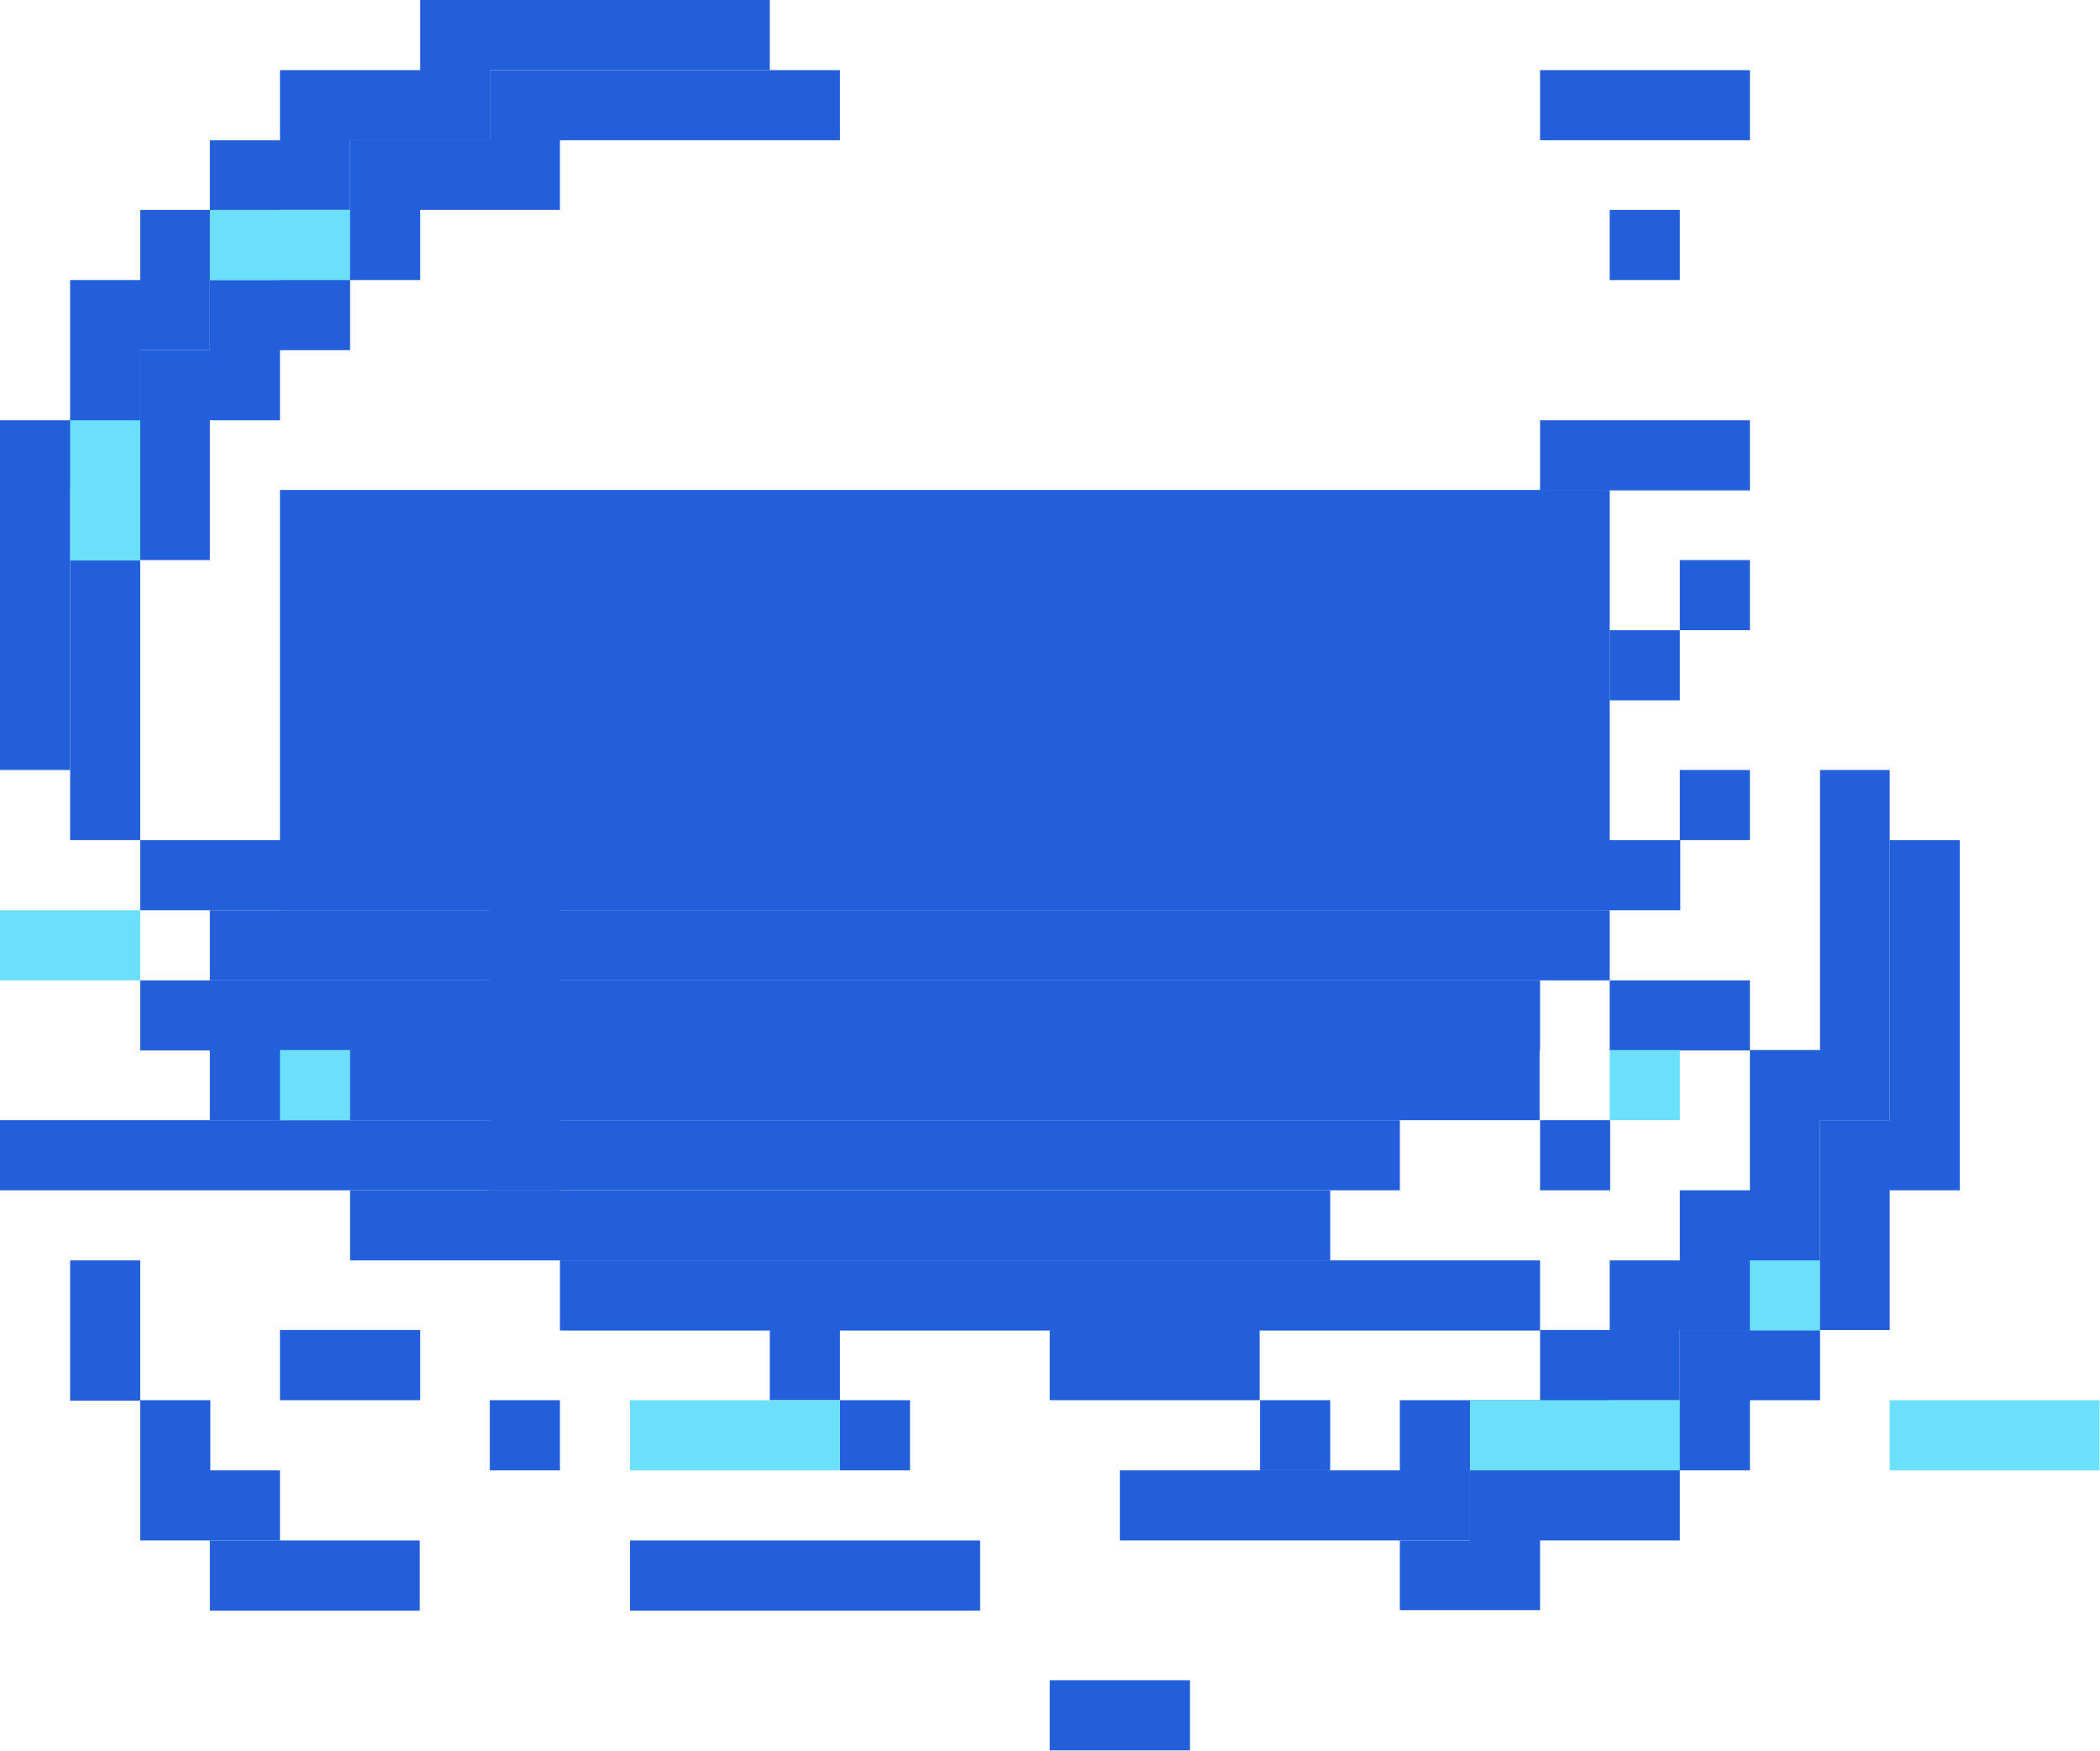
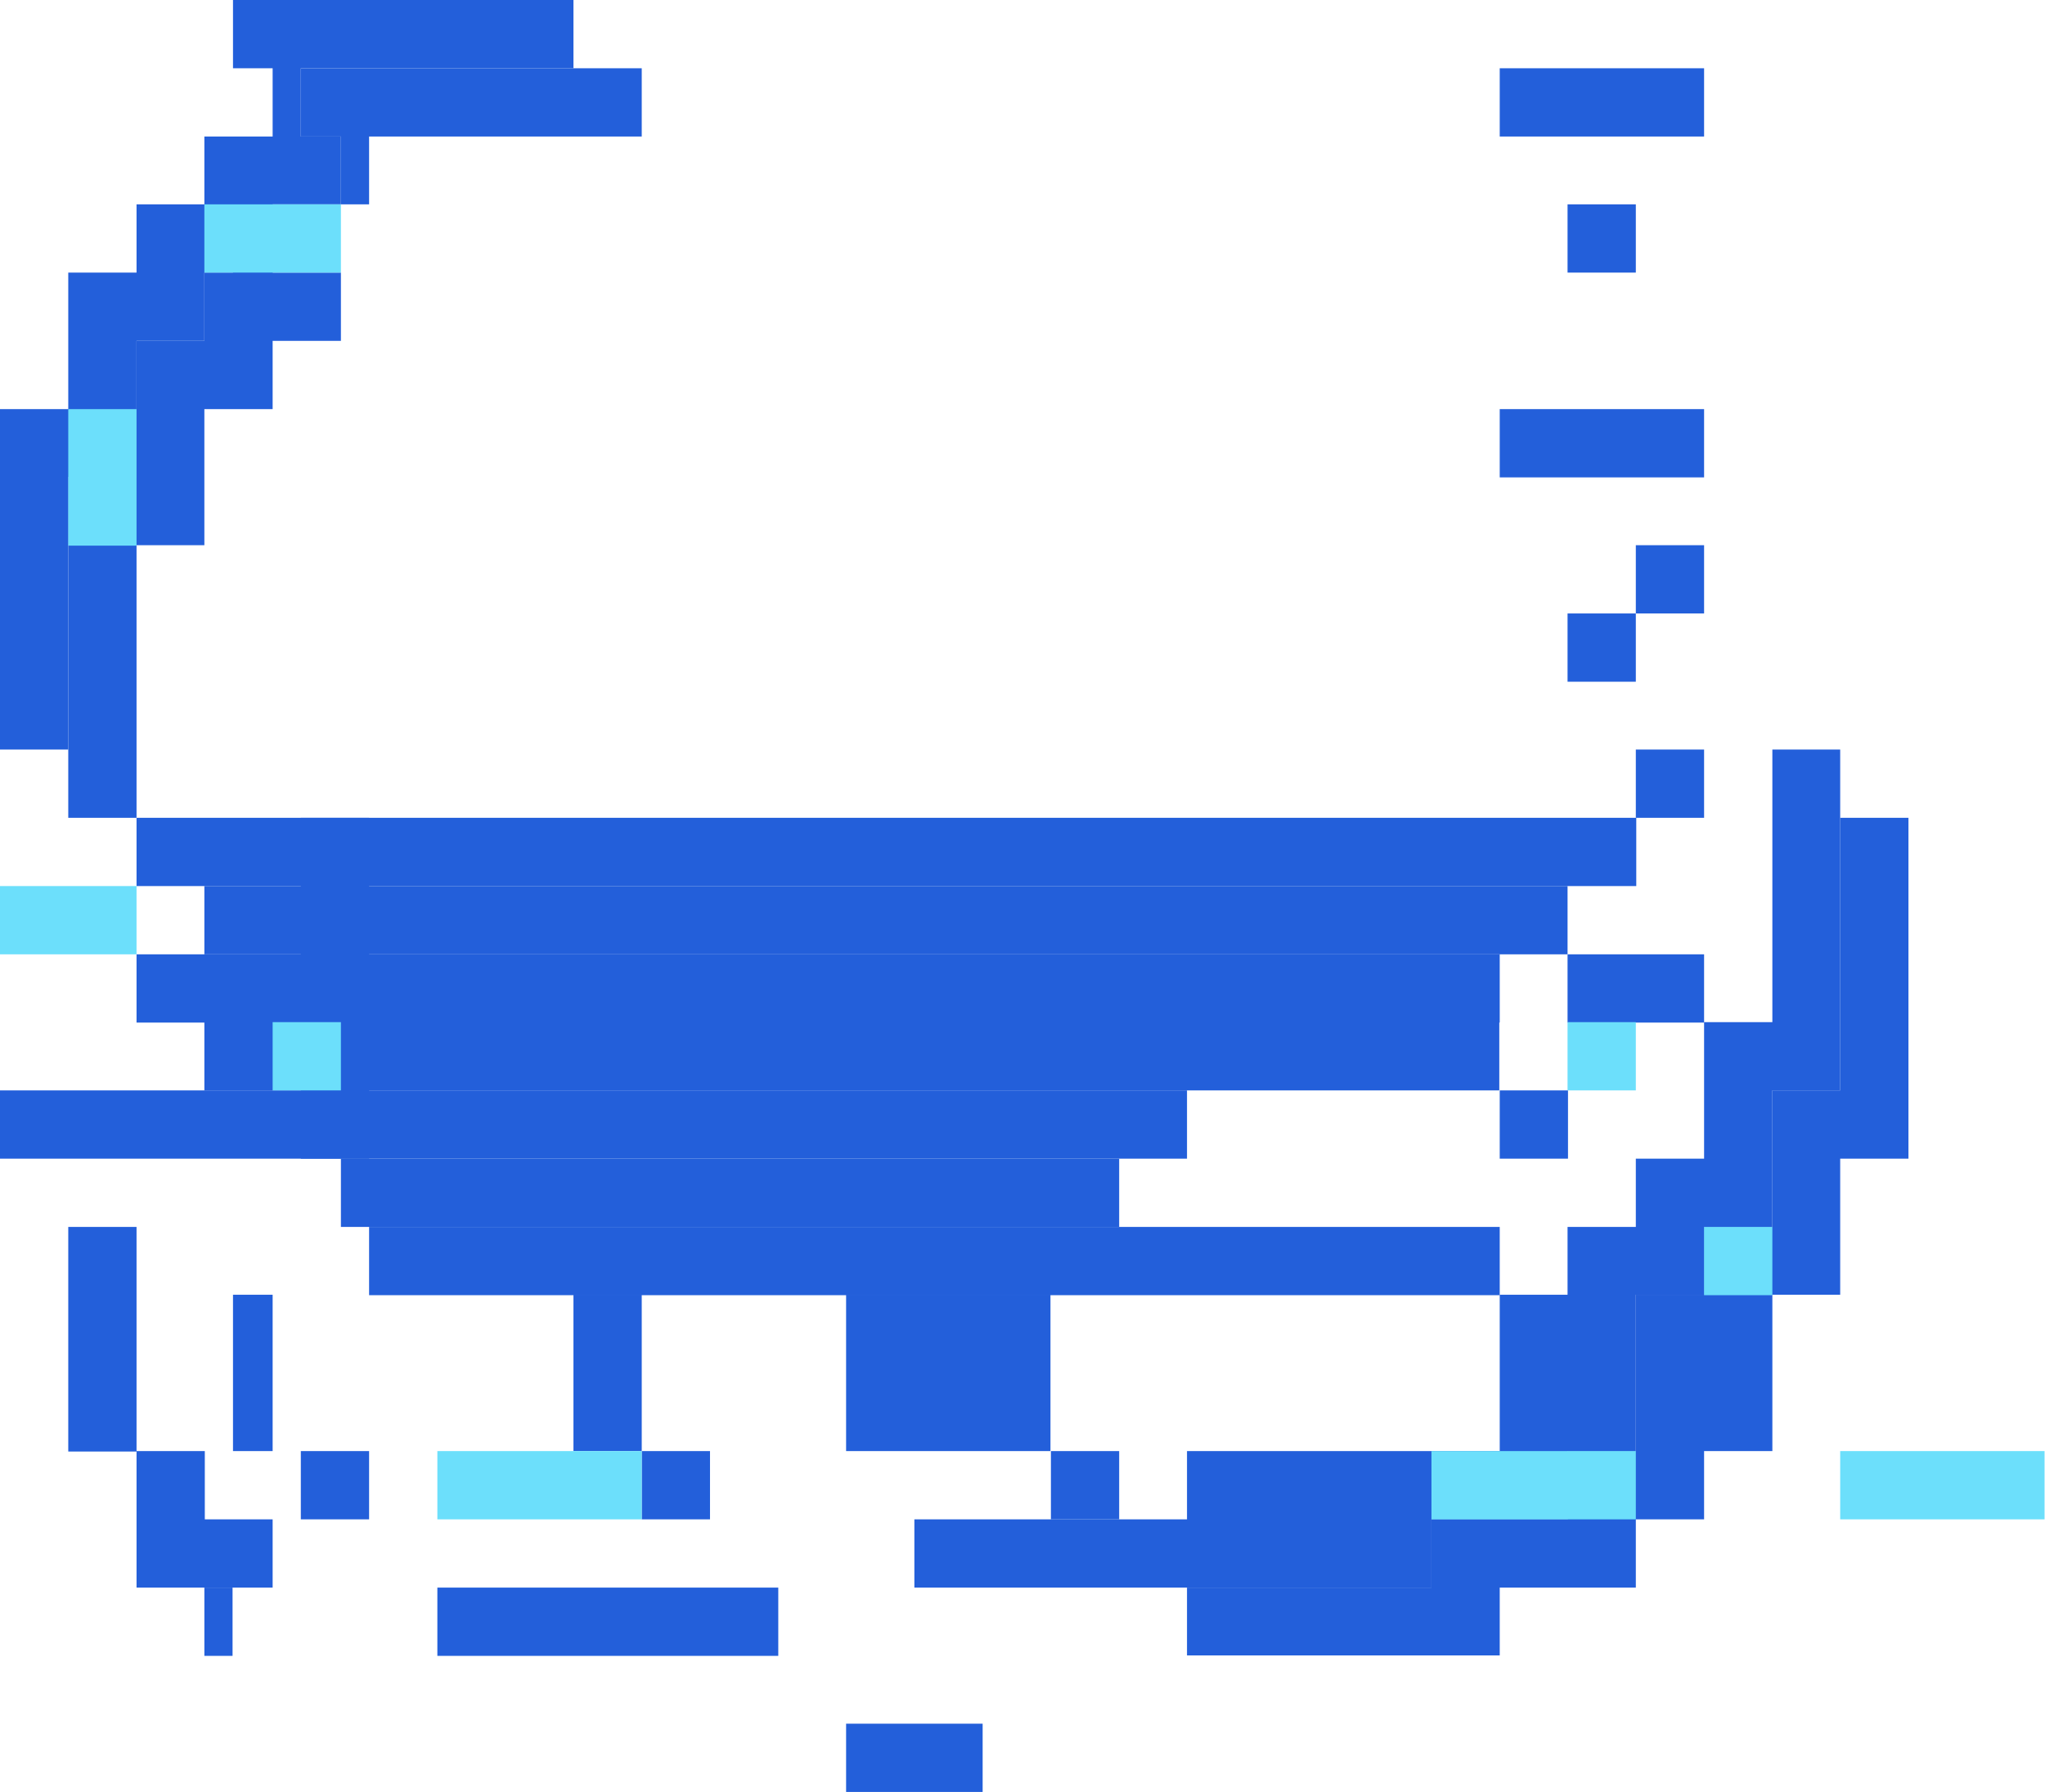
- <svg xmlns="http://www.w3.org/2000/svg" width="46.43" height="38.69" viewBox="0 0 46.43 38.69">
+ <svg xmlns="http://www.w3.org/2000/svg" width="46.43" height="40.69" viewBox="0 0 46.43 40.69">
  <defs>
    <style>.cls-1{fill:#235fda;}.cls-2{fill:#6cdffb;}</style>
  </defs>
  <g id="Layer_2" data-name="Layer 2">
    <g id="Layer_1-2" data-name="Layer 1">
-       <polygon class="cls-1" points="18.57 1.55 18.57 3.1 12.38 3.1 12.38 4.64 9.29 4.64 9.29 6.19 7.74 6.19 7.74 7.74 6.19 7.74 6.19 9.29 4.64 9.29 4.64 12.38 3.1 12.38 3.1 18.57 1.55 18.57 1.55 10.83 3.1 10.83 3.1 7.74 4.64 7.74 4.64 6.19 6.19 6.19 6.19 4.64 7.74 4.64 7.74 3.1 10.83 3.1 10.83 1.55 18.57 1.55" />
-       <polygon class="cls-1" points="17.02 0 17.02 1.55 10.83 1.55 10.83 3.1 7.74 3.1 7.74 4.64 6.19 4.64 6.19 6.19 4.64 6.19 4.64 7.74 3.1 7.74 3.1 10.83 1.55 10.83 1.55 17.02 0 17.02 0 9.29 1.55 9.29 1.55 6.19 3.1 6.19 3.1 4.64 4.64 4.64 4.64 3.1 6.19 3.1 6.19 1.55 9.29 1.55 9.29 0 17.02 0" />
-       <rect class="cls-1" y="24.76" width="30.95" height="1.55" />
-       <rect class="cls-1" x="7.74" y="26.31" width="21.67" height="1.55" />
-       <rect class="cls-1" x="12.38" y="27.86" width="21.67" height="1.55" />
+       <polygon class="cls-1" points="14.57 1.55 14.57 3.1 8.38 3.1 8.38 4.64 5.29 4.64 5.29 6.19 7.74 6.19 7.74 7.74 6.19 7.74 6.19 9.29 4.64 9.29 4.64 12.38 3.1 12.38 3.1 18.57 1.55 18.57 1.55 10.83 3.1 10.83 3.1 7.74 4.64 7.74 4.64 6.19 6.19 6.19 6.19 4.64 7.74 4.64 7.74 3.1 6.83 3.1 6.83 1.55 14.57 1.55" />
+       <polygon class="cls-1" points="13.02 0 13.02 1.55 6.83 1.55 6.83 3.1 7.74 3.1 7.74 4.64 6.19 4.64 6.19 6.19 4.64 6.19 4.64 7.74 3.1 7.74 3.1 10.83 1.55 10.83 1.55 17.02 0 17.02 0 9.29 1.55 9.29 1.55 6.19 3.1 6.19 3.1 4.64 4.64 4.64 4.64 3.1 6.19 3.1 6.19 1.55 5.29 1.55 5.29 0 13.02 0" />
+       <rect class="cls-1" y="24.76" width="26.95" height="1.55" />
+       <rect class="cls-1" x="7.74" y="26.31" width="17.67" height="1.55" />
+       <rect class="cls-1" x="8.38" y="27.86" width="25.67" height="1.55" />
      <rect class="cls-1" x="4.64" y="23.21" width="29.4" height="1.55" />
      <rect class="cls-1" x="3.1" y="21.67" width="30.95" height="1.55" />
      <rect class="cls-1" x="4.64" y="20.12" width="30.95" height="1.55" />
      <rect class="cls-1" x="3.1" y="18.57" width="34.05" height="1.55" />
-       <rect class="cls-1" x="6.19" y="10.83" width="29.4" height="9.29" />
-       <rect class="cls-1" x="10.83" y="18.57" width="1.55" height="7.74" />
-       <polygon class="cls-1" points="41.78 17.02 40.24 17.02 40.24 23.21 38.69 23.21 38.69 26.31 37.14 26.31 37.14 27.86 35.59 27.86 35.59 29.4 34.05 29.4 34.05 30.95 30.95 30.95 30.95 32.5 24.76 32.5 24.76 34.05 32.5 34.05 32.5 32.5 35.59 32.5 35.59 30.95 37.14 30.95 37.14 29.4 38.69 29.4 38.69 27.86 40.24 27.86 40.24 24.76 41.78 24.76 41.78 17.02" />
-       <polygon class="cls-1" points="43.33 18.57 41.78 18.57 41.78 24.76 40.24 24.76 40.24 27.86 38.69 27.86 38.69 29.4 37.14 29.4 37.14 30.95 35.59 30.95 35.59 32.5 32.5 32.5 32.5 34.05 30.95 34.05 30.95 35.59 34.05 35.59 34.05 34.05 37.14 34.05 37.14 32.5 38.69 32.5 38.69 30.95 40.24 30.95 40.24 29.4 41.78 29.4 41.78 26.31 43.33 26.31 43.33 18.57" />
+       <rect class="cls-1" x="6.83" y="18.57" width="1.55" height="7.74" />
+       <polygon class="cls-1" points="41.78 17.02 40.24 17.02 40.24 23.21 38.69 23.21 38.69 26.31 37.14 26.31 37.14 27.86 35.59 27.86 35.59 29.4 34.05 29.4 34.05 32.95 26.95 32.95 26.95 34.5 20.76 34.5 20.76 36.05 32.5 36.05 32.5 34.5 35.59 34.5 35.59 32.95 37.14 32.95 37.14 29.4 38.69 29.4 38.69 27.86 40.24 27.86 40.24 24.76 41.78 24.76 41.78 17.02" />
+       <polygon class="cls-1" points="43.33 18.57 41.78 18.57 41.78 24.76 40.24 24.76 40.24 27.86 38.69 27.86 38.69 29.4 37.14 29.4 37.14 32.95 35.59 32.95 35.59 34.5 32.5 34.5 32.5 36.05 26.95 36.05 26.95 37.59 34.05 37.59 34.05 36.05 37.14 36.05 37.14 34.5 38.69 34.5 38.69 32.95 40.24 32.95 40.24 29.4 41.78 29.4 41.78 26.31 43.33 26.31 43.33 18.57" />
      <rect class="cls-1" x="34.05" y="9.29" width="4.64" height="1.55" />
      <rect class="cls-1" x="37.14" y="12.38" width="1.55" height="1.55" />
      <rect class="cls-1" x="35.59" y="13.93" width="1.55" height="1.55" />
      <rect class="cls-1" x="37.14" y="17.02" width="1.55" height="1.55" />
      <rect class="cls-1" x="35.59" y="21.67" width="3.1" height="1.55" />
      <rect class="cls-1" x="34.05" y="24.76" width="1.55" height="1.55" />
-       <rect class="cls-1" x="10.83" y="30.95" width="1.55" height="1.55" />
-       <rect class="cls-1" x="6.19" y="29.4" width="3.1" height="1.55" />
-       <rect class="cls-1" x="18.57" y="30.95" width="1.55" height="1.55" />
-       <rect class="cls-1" x="17.02" y="29.4" width="1.55" height="1.55" />
-       <rect class="cls-1" x="23.21" y="29.4" width="4.64" height="1.55" />
-       <rect class="cls-1" x="27.86" y="30.95" width="1.55" height="1.55" />
-       <rect class="cls-1" x="1.55" y="27.86" width="1.55" height="3.1" />
-       <rect class="cls-1" x="3.1" y="30.95" width="1.55" height="3.1" />
-       <rect class="cls-1" x="4.64" y="32.5" width="1.55" height="1.55" />
-       <rect class="cls-1" x="4.64" y="34.05" width="4.64" height="1.55" />
-       <rect class="cls-1" x="13.93" y="34.05" width="7.74" height="1.55" />
-       <rect class="cls-1" x="23.21" y="37.14" width="3.1" height="1.55" />
+       <rect class="cls-1" x="6.83" y="32.95" width="1.55" height="1.55" />
+       <rect class="cls-1" x="5.29" y="29.4" width="0.9" height="3.55" />
+       <rect class="cls-1" x="14.57" y="32.95" width="1.55" height="1.55" />
+       <rect class="cls-1" x="13.02" y="29.4" width="1.55" height="3.55" />
+       <rect class="cls-1" x="19.21" y="29.4" width="4.64" height="3.55" />
+       <rect class="cls-1" x="23.86" y="32.95" width="1.55" height="1.55" />
+       <rect class="cls-1" x="1.55" y="27.86" width="1.55" height="5.1" />
+       <rect class="cls-1" x="3.1" y="32.95" width="1.55" height="3.1" />
+       <rect class="cls-1" x="4.64" y="34.5" width="1.55" height="1.55" />
+       <rect class="cls-1" x="4.64" y="36.05" width="0.64" height="1.55" />
+       <rect class="cls-1" x="9.93" y="36.05" width="7.74" height="1.55" />
+       <rect class="cls-1" x="19.21" y="39.14" width="3.1" height="1.55" />
      <rect class="cls-1" x="35.59" y="4.64" width="1.55" height="1.55" />
      <rect class="cls-1" x="34.05" y="1.55" width="4.64" height="1.55" />
      <rect class="cls-2" x="6.19" y="23.21" width="1.55" height="1.55" />
-       <rect class="cls-2" x="13.93" y="30.95" width="4.64" height="1.55" />
-       <rect class="cls-2" x="32.5" y="30.95" width="4.64" height="1.55" />
+       <rect class="cls-2" x="9.93" y="32.95" width="4.64" height="1.55" />
+       <rect class="cls-2" x="32.5" y="32.95" width="4.64" height="1.55" />
      <rect class="cls-2" y="20.12" width="3.1" height="1.55" />
      <rect class="cls-2" x="1.55" y="9.29" width="1.55" height="3.1" />
      <rect class="cls-2" x="4.64" y="4.64" width="3.1" height="1.55" />
      <rect class="cls-2" x="35.59" y="23.21" width="1.55" height="1.55" />
      <rect class="cls-2" x="38.69" y="27.86" width="1.55" height="1.55" />
-       <rect class="cls-2" x="41.78" y="30.95" width="4.64" height="1.55" />
+       <rect class="cls-2" x="41.78" y="32.95" width="4.64" height="1.55" />
    </g>
  </g>
</svg>
